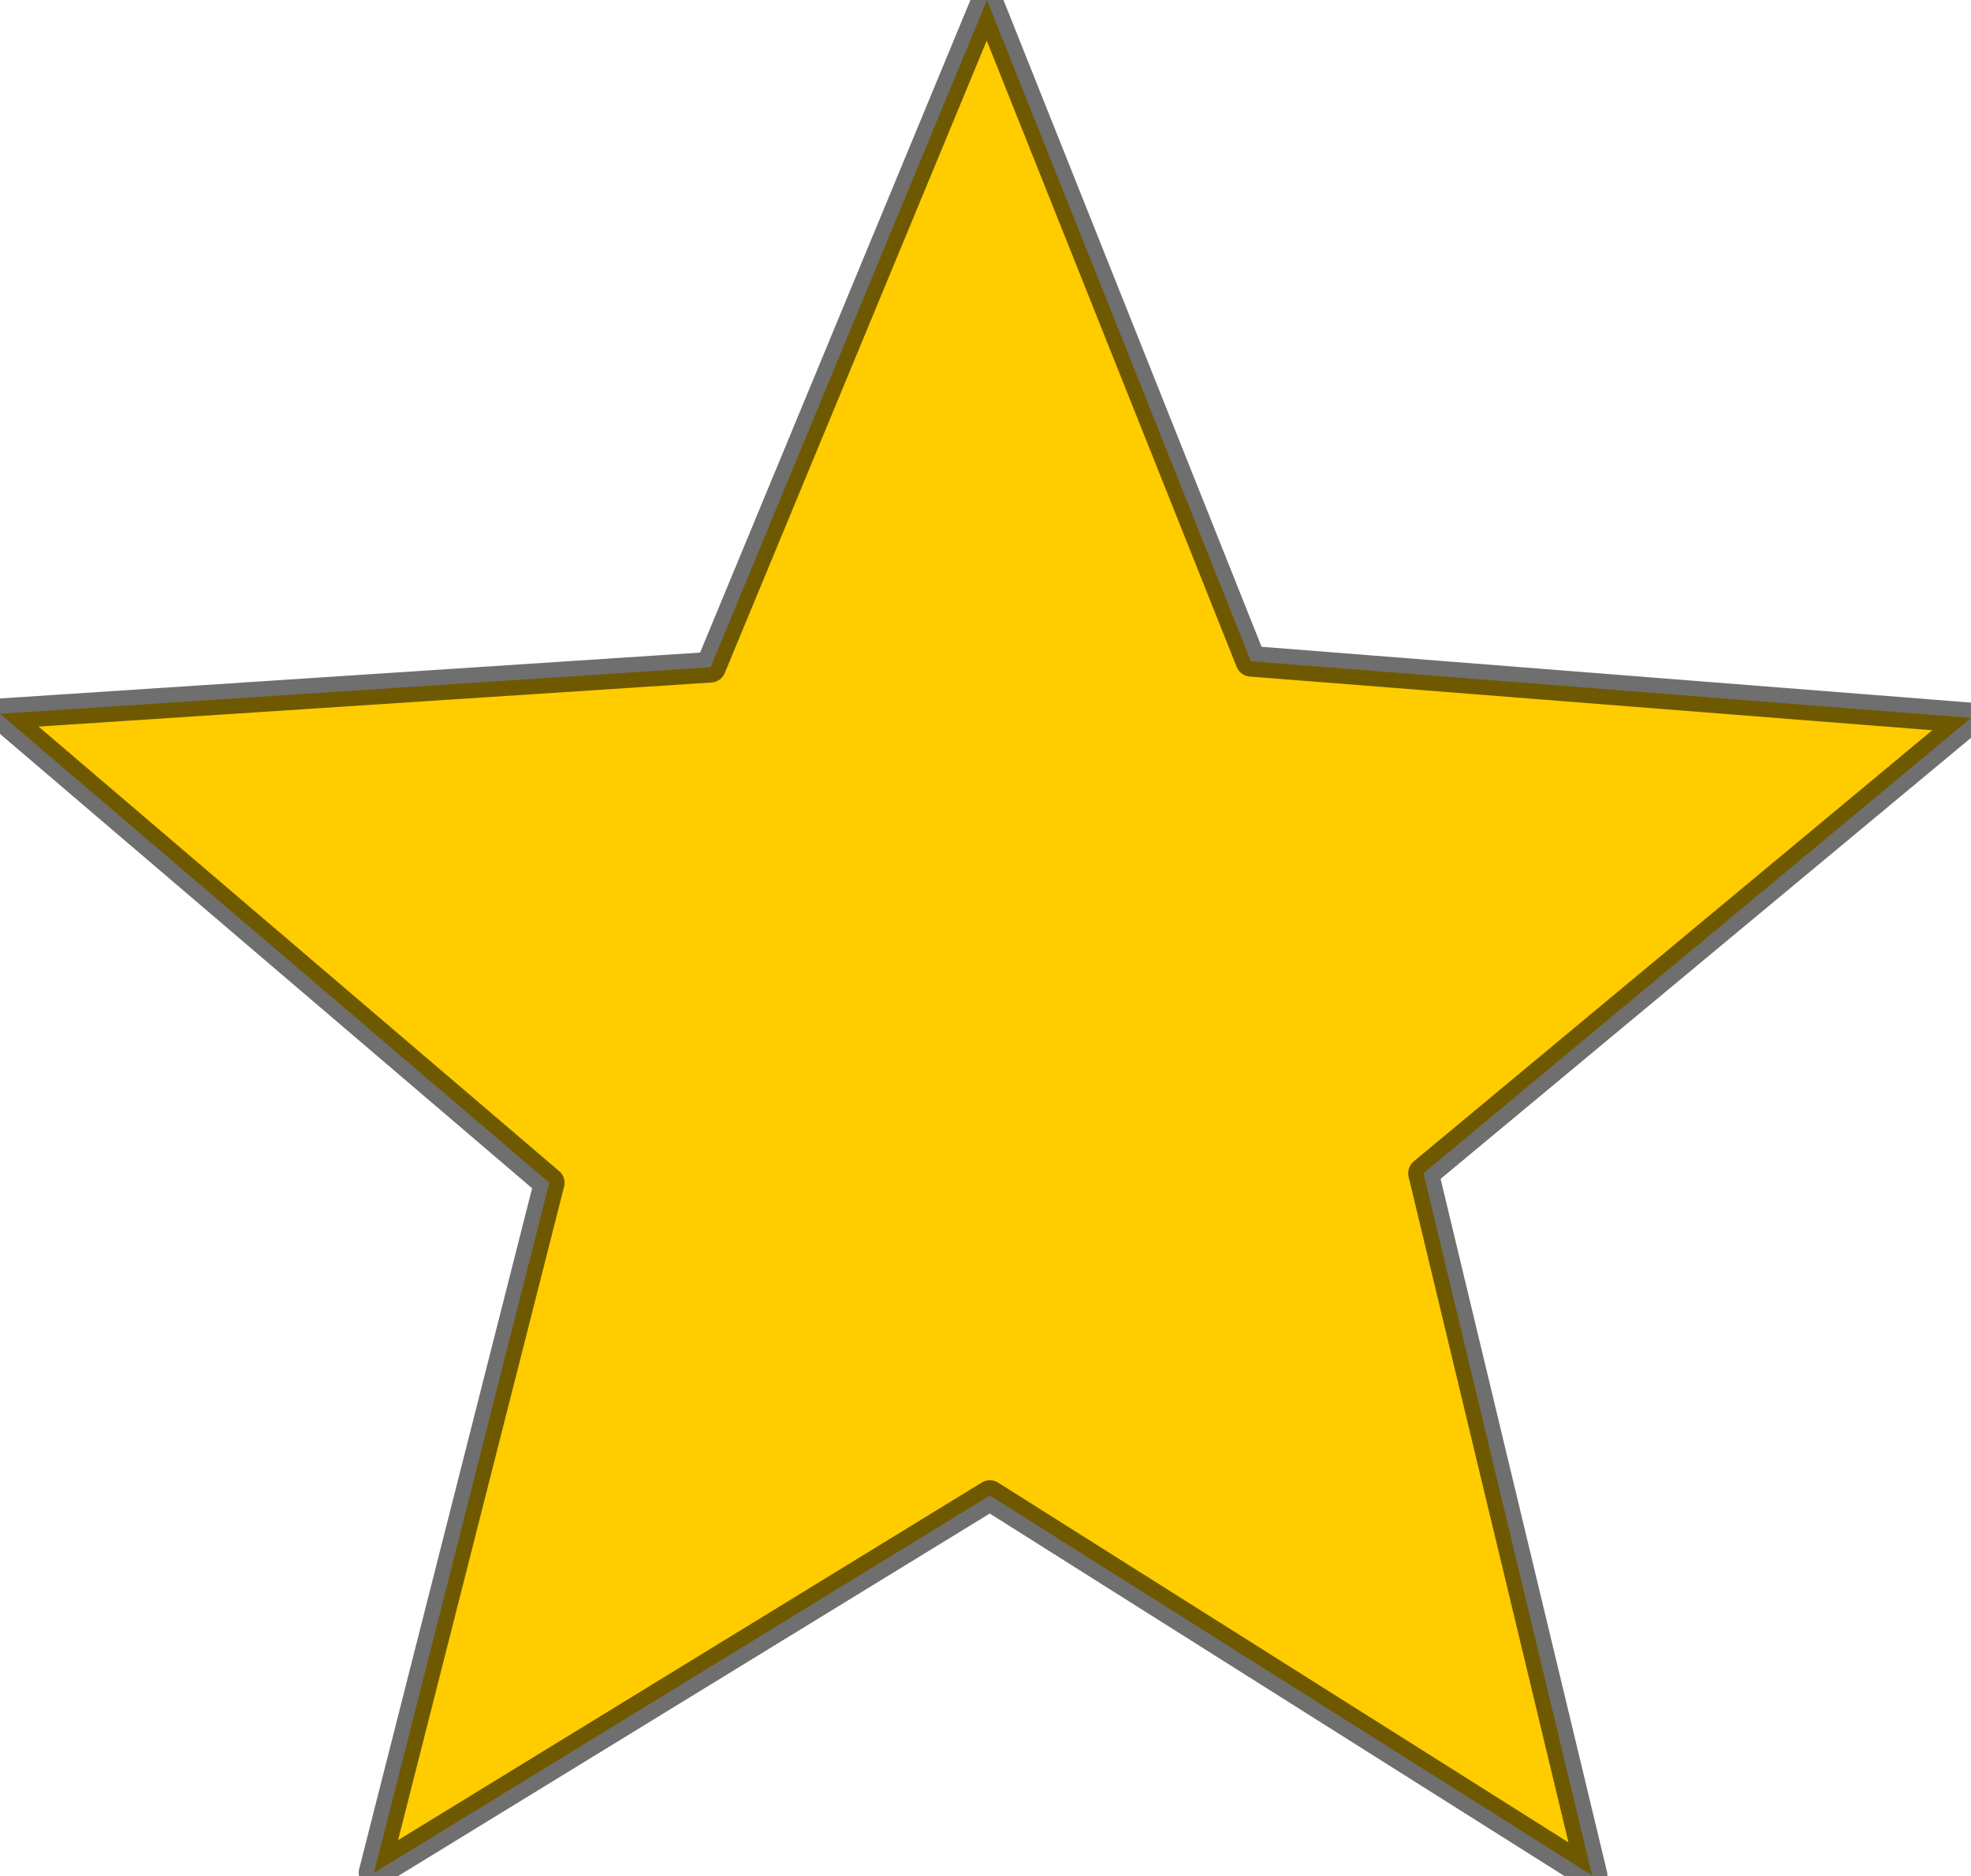
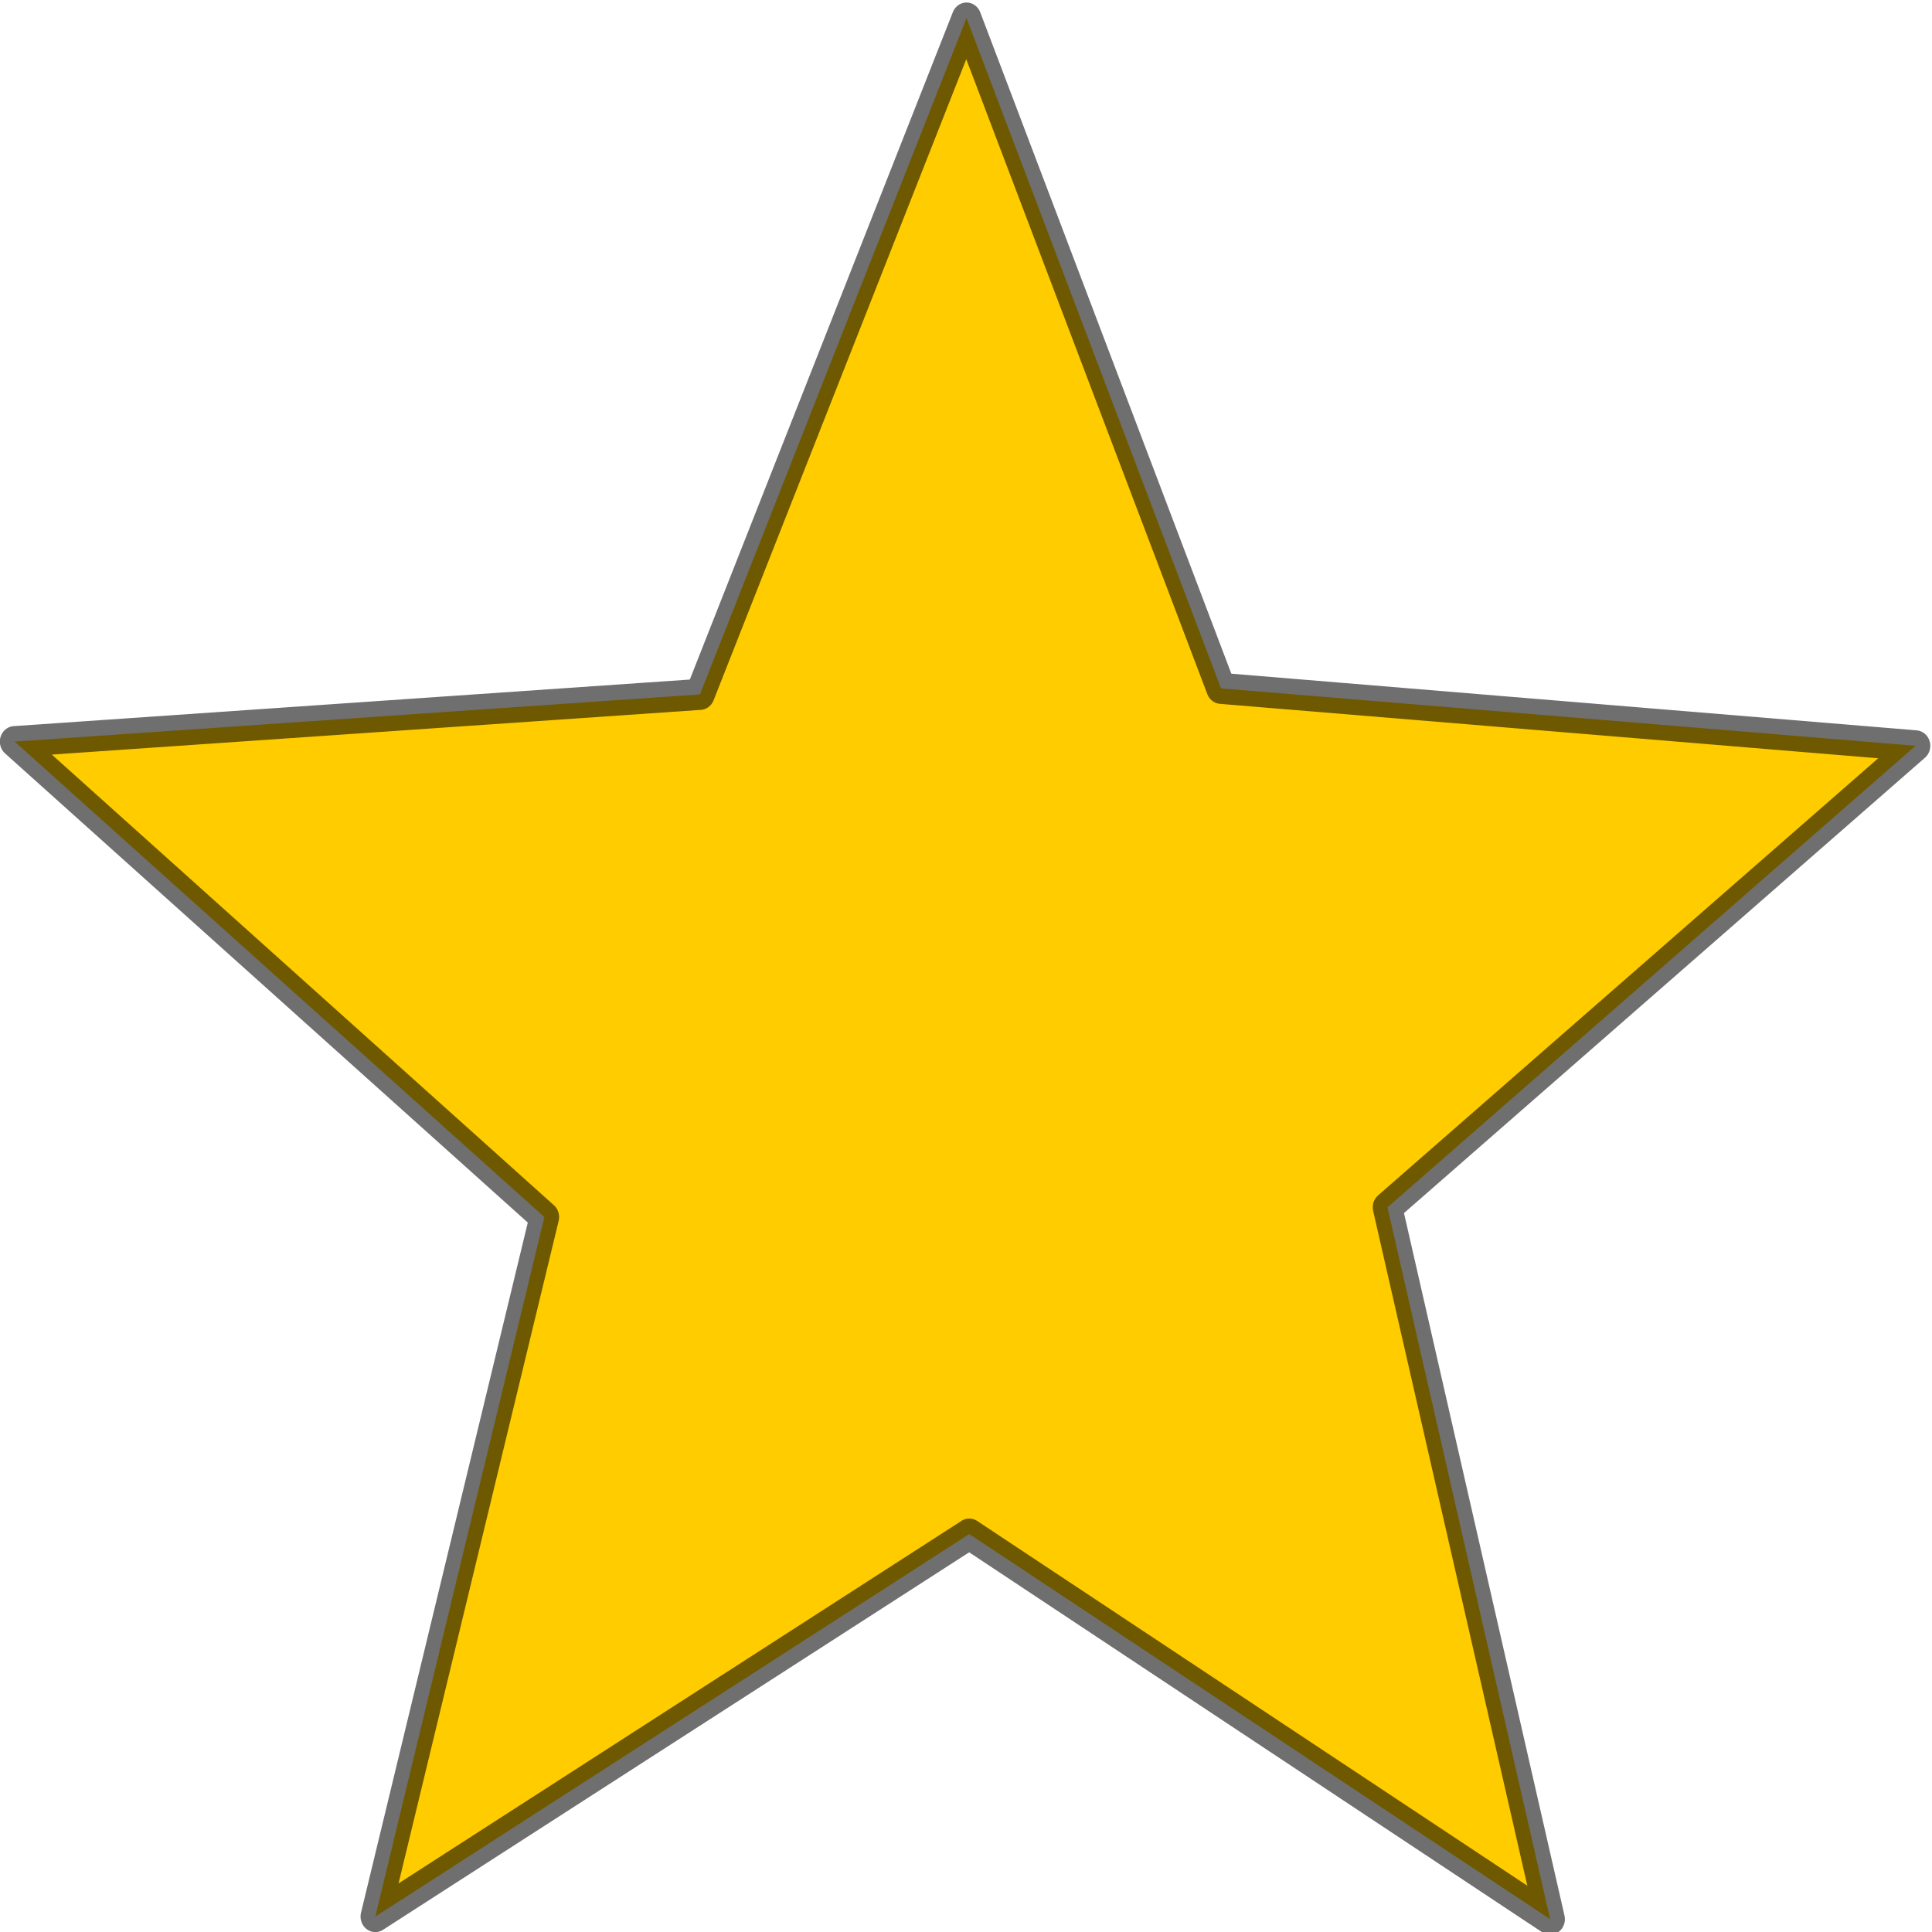
- <svg xmlns="http://www.w3.org/2000/svg" width="322.001" height="306.451" id="svg2" version="1.1">
+ <svg xmlns="http://www.w3.org/2000/svg" width="300" height="300" id="svg2" version="1.1">
  <defs id="defs4" />
-   <g id="layer1" transform="translate(-148.0387,-745.9336)">
-     <path style="fill:#ffcc00;fill-opacity:1;stroke:#000000;stroke-opacity:0.566;stroke-width:5;stroke-miterlimit:0;stroke-dasharray:none;stroke-linecap:butt;stroke-linejoin:round" id="path2987" d="m 330.357,858.434 43.111,108.056 117.643,9.257 -89.445,74.392 27.55,114.746 -98.391,-62.079 -100.616,61.66 28.637,-112.759 -89.734,-76.638 116.089,-7.609 z" transform="translate(-21.07143,-112.5)" />
+   <g id="layer1" transform="translate(-148.0387,-752.3843)">
+     <path style="fill:#ffcc00;fill-opacity:1;stroke:#000000;stroke-width:5;stroke-linecap:butt;stroke-linejoin:round;stroke-miterlimit:0;stroke-opacity:0.566;stroke-dasharray:none" id="path2987" d="m 330.357,858.434 43.111,108.056 117.643,9.257 -89.445,74.392 27.55,114.746 -98.391,-62.079 -100.616,61.66 28.637,-112.759 -89.734,-76.638 116.089,-7.609 z" transform="matrix(0.9166836,0,0,0.963316,-4.712929,-71.75982)" />
  </g>
</svg>
